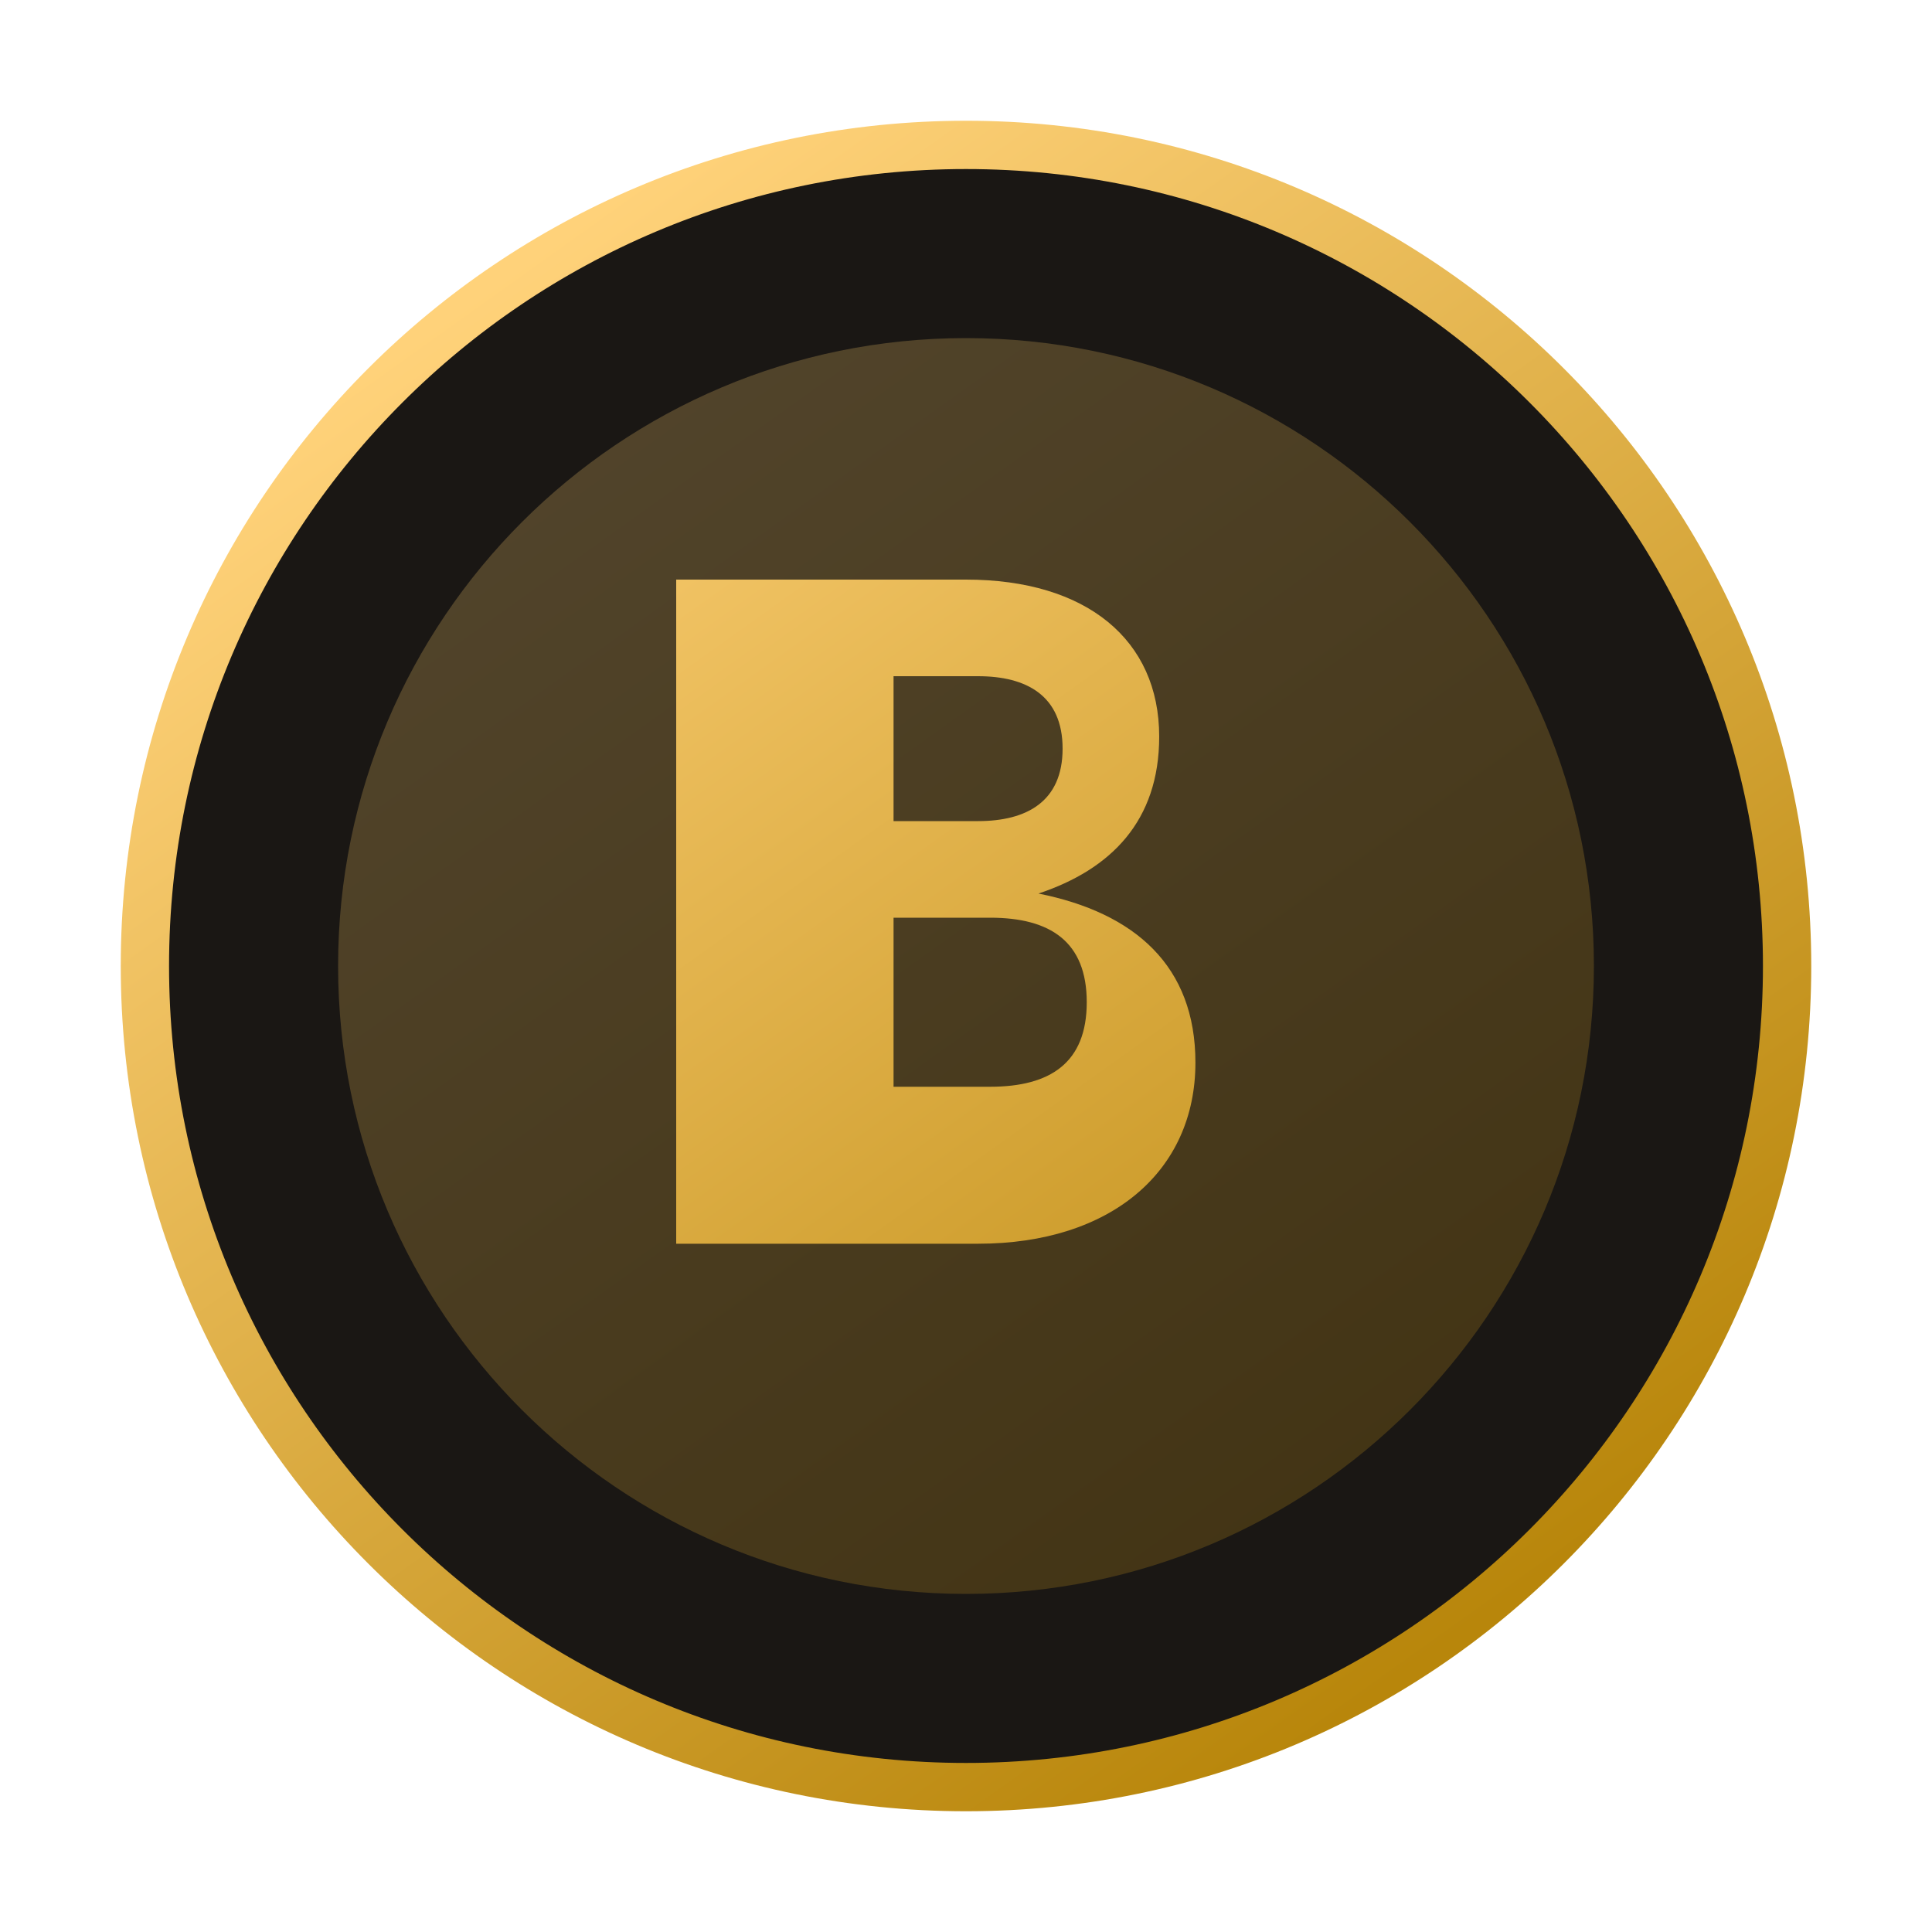
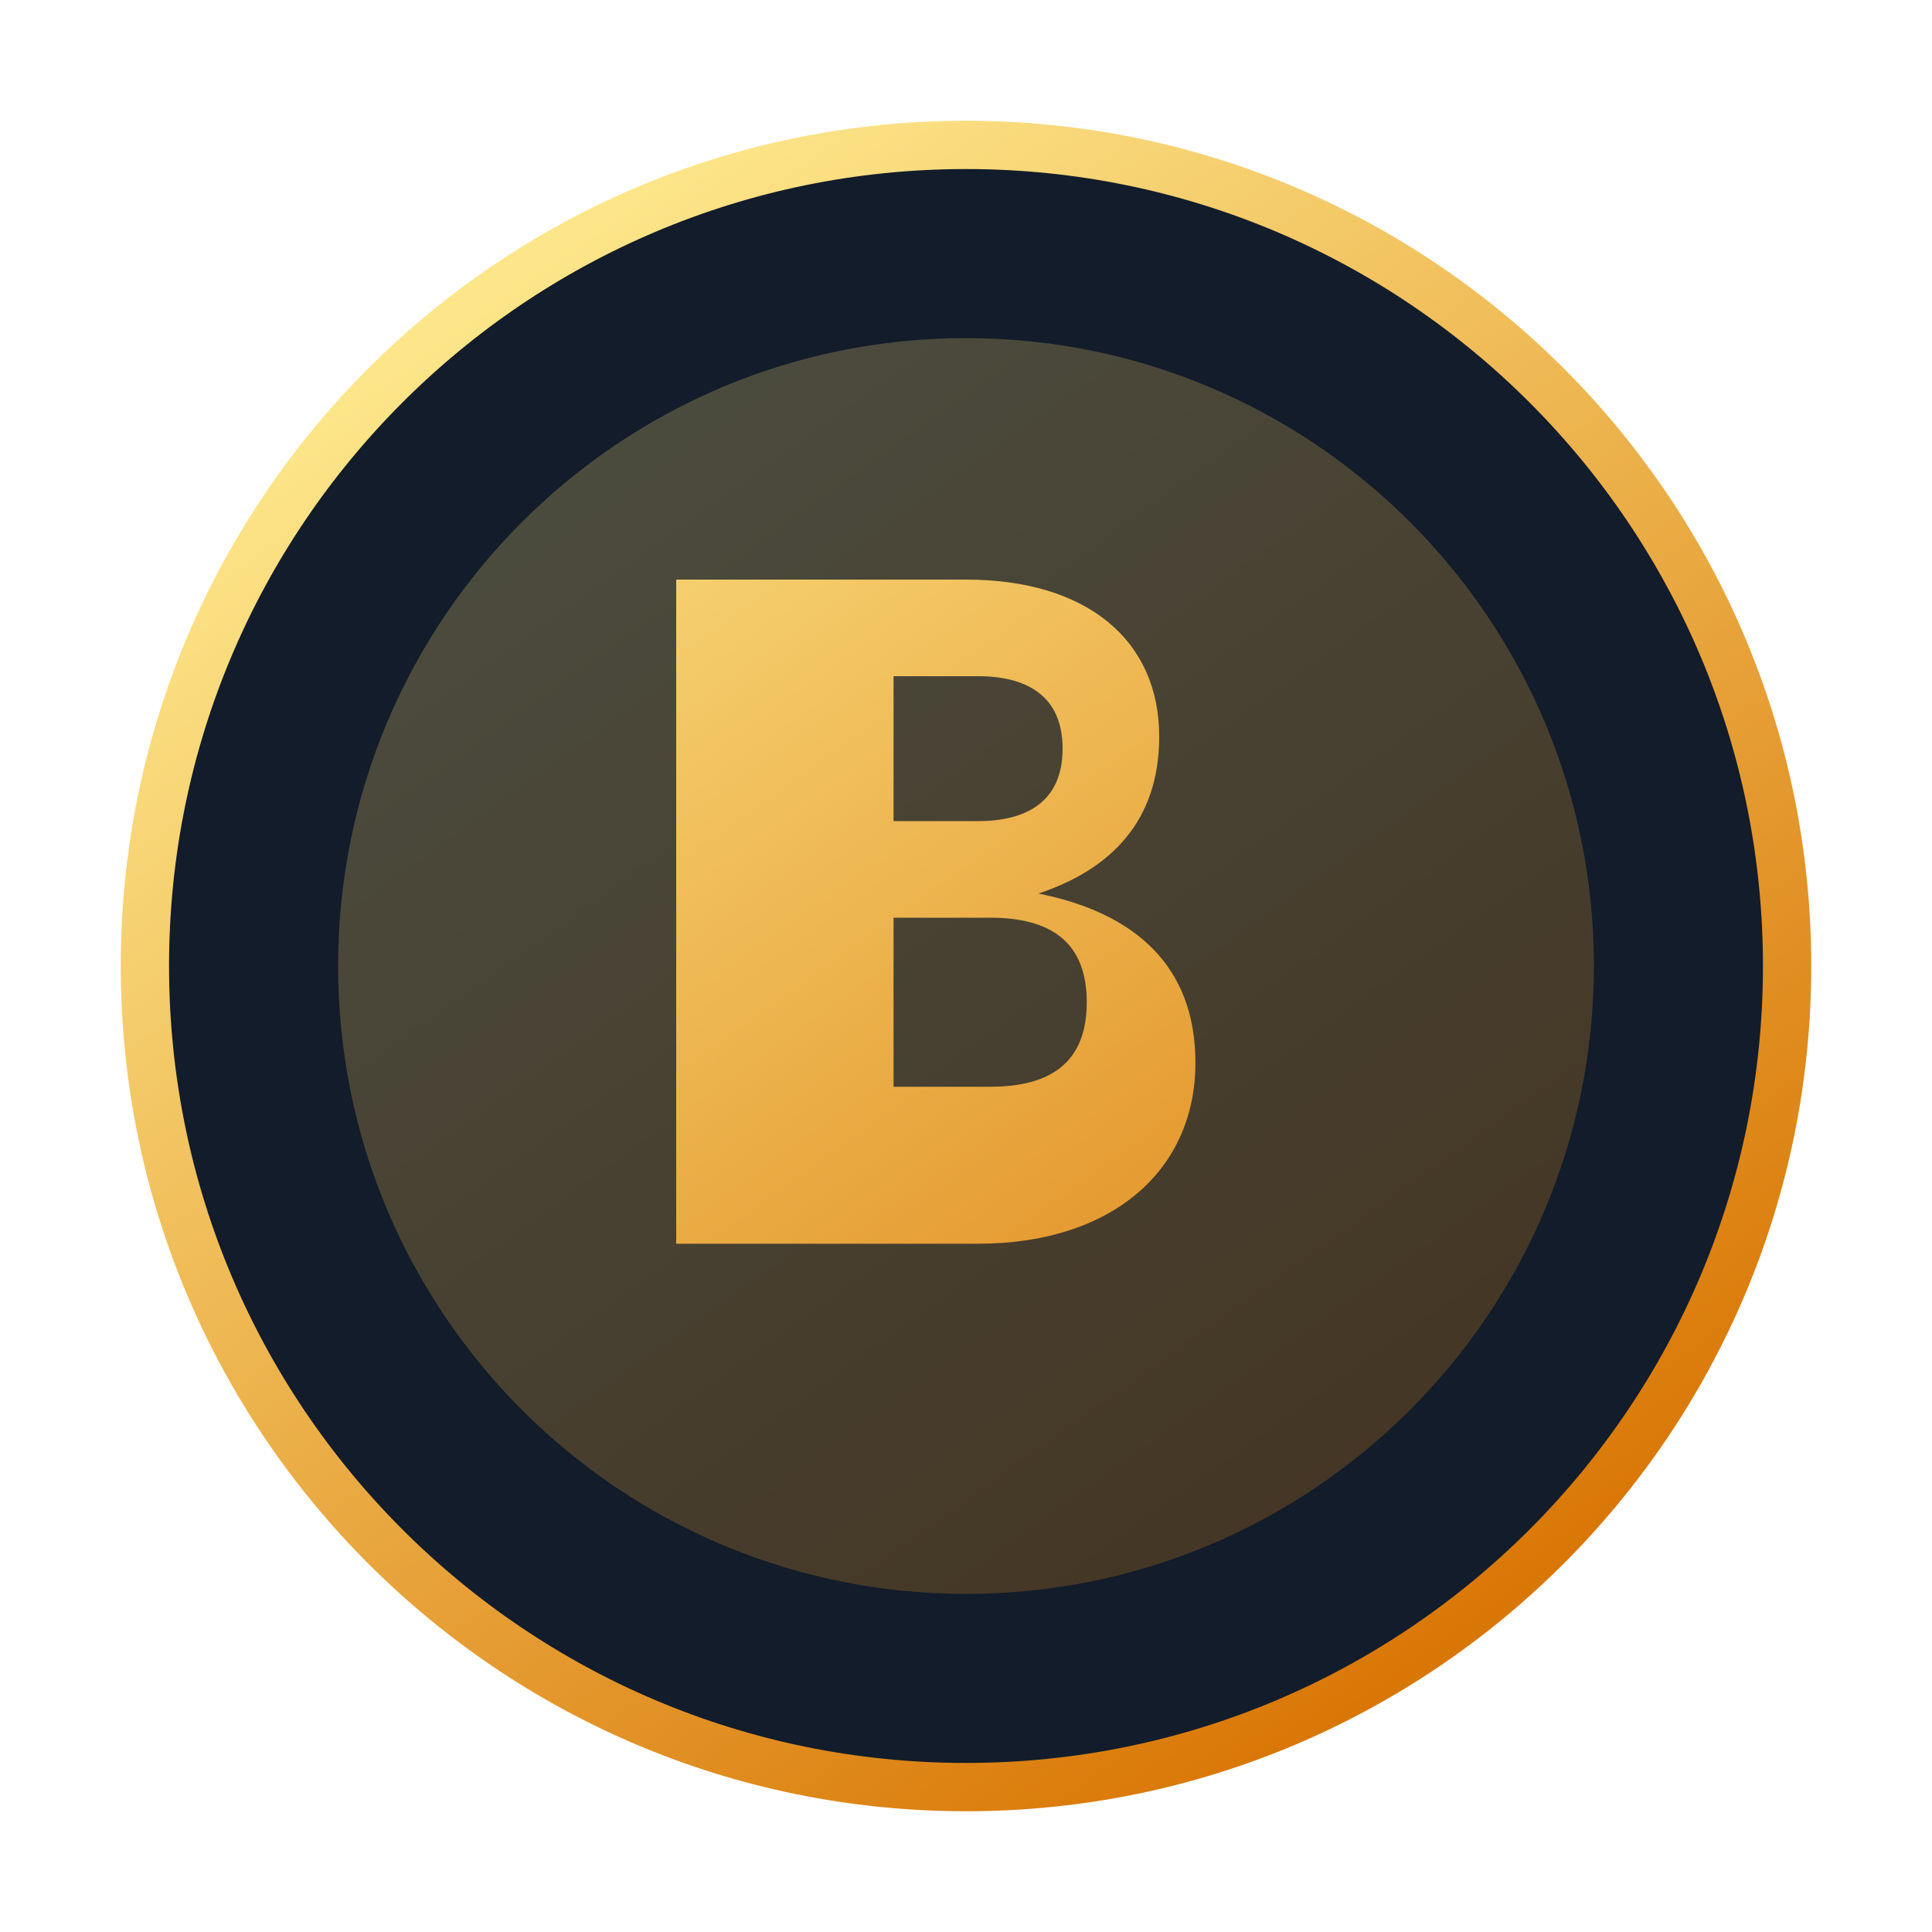
<svg xmlns="http://www.w3.org/2000/svg" viewBox="0 0 80 80" fill="none">
  <defs>
    <linearGradient id="btc-m" x1="20" y1="12" x2="60" y2="68" gradientUnits="userSpaceOnUse">
-       <stop stop-color="#ffd27a" />
-       <stop offset="1" stop-color="#b8860b" />
+       <stop stop-color="#FDE68A" />
+       <stop offset="1" stop-color="#D97706" />
    </linearGradient>
  </defs>
-   <circle cx="40" cy="40" r="34" fill="#1a1714" stroke="url(#btc-m)" stroke-width="2" />
+   <circle cx="40" cy="40" r="34" fill="#121C2A" stroke="url(#btc-m)" stroke-width="2" />
  <circle cx="40" cy="40" r="26" fill="url(#btc-m)" opacity=".25" />
  <path fill="url(#btc-m)" d="M34 24h6c5 0 8 2.5 8 6.5 0 3.5-2 5.5-5 6.5 4 .8 6.5 3 6.5 7 0 4.5-3.5 7.5-9 7.5H28V24h6zm3 10h3.5c2 0 3.5-.8 3.5-3s-1.5-3-3.5-3H37v6zm0 11h4c2.5 0 4-1 4-3.5s-1.5-3.5-4-3.5h-4v7z" />
</svg>
